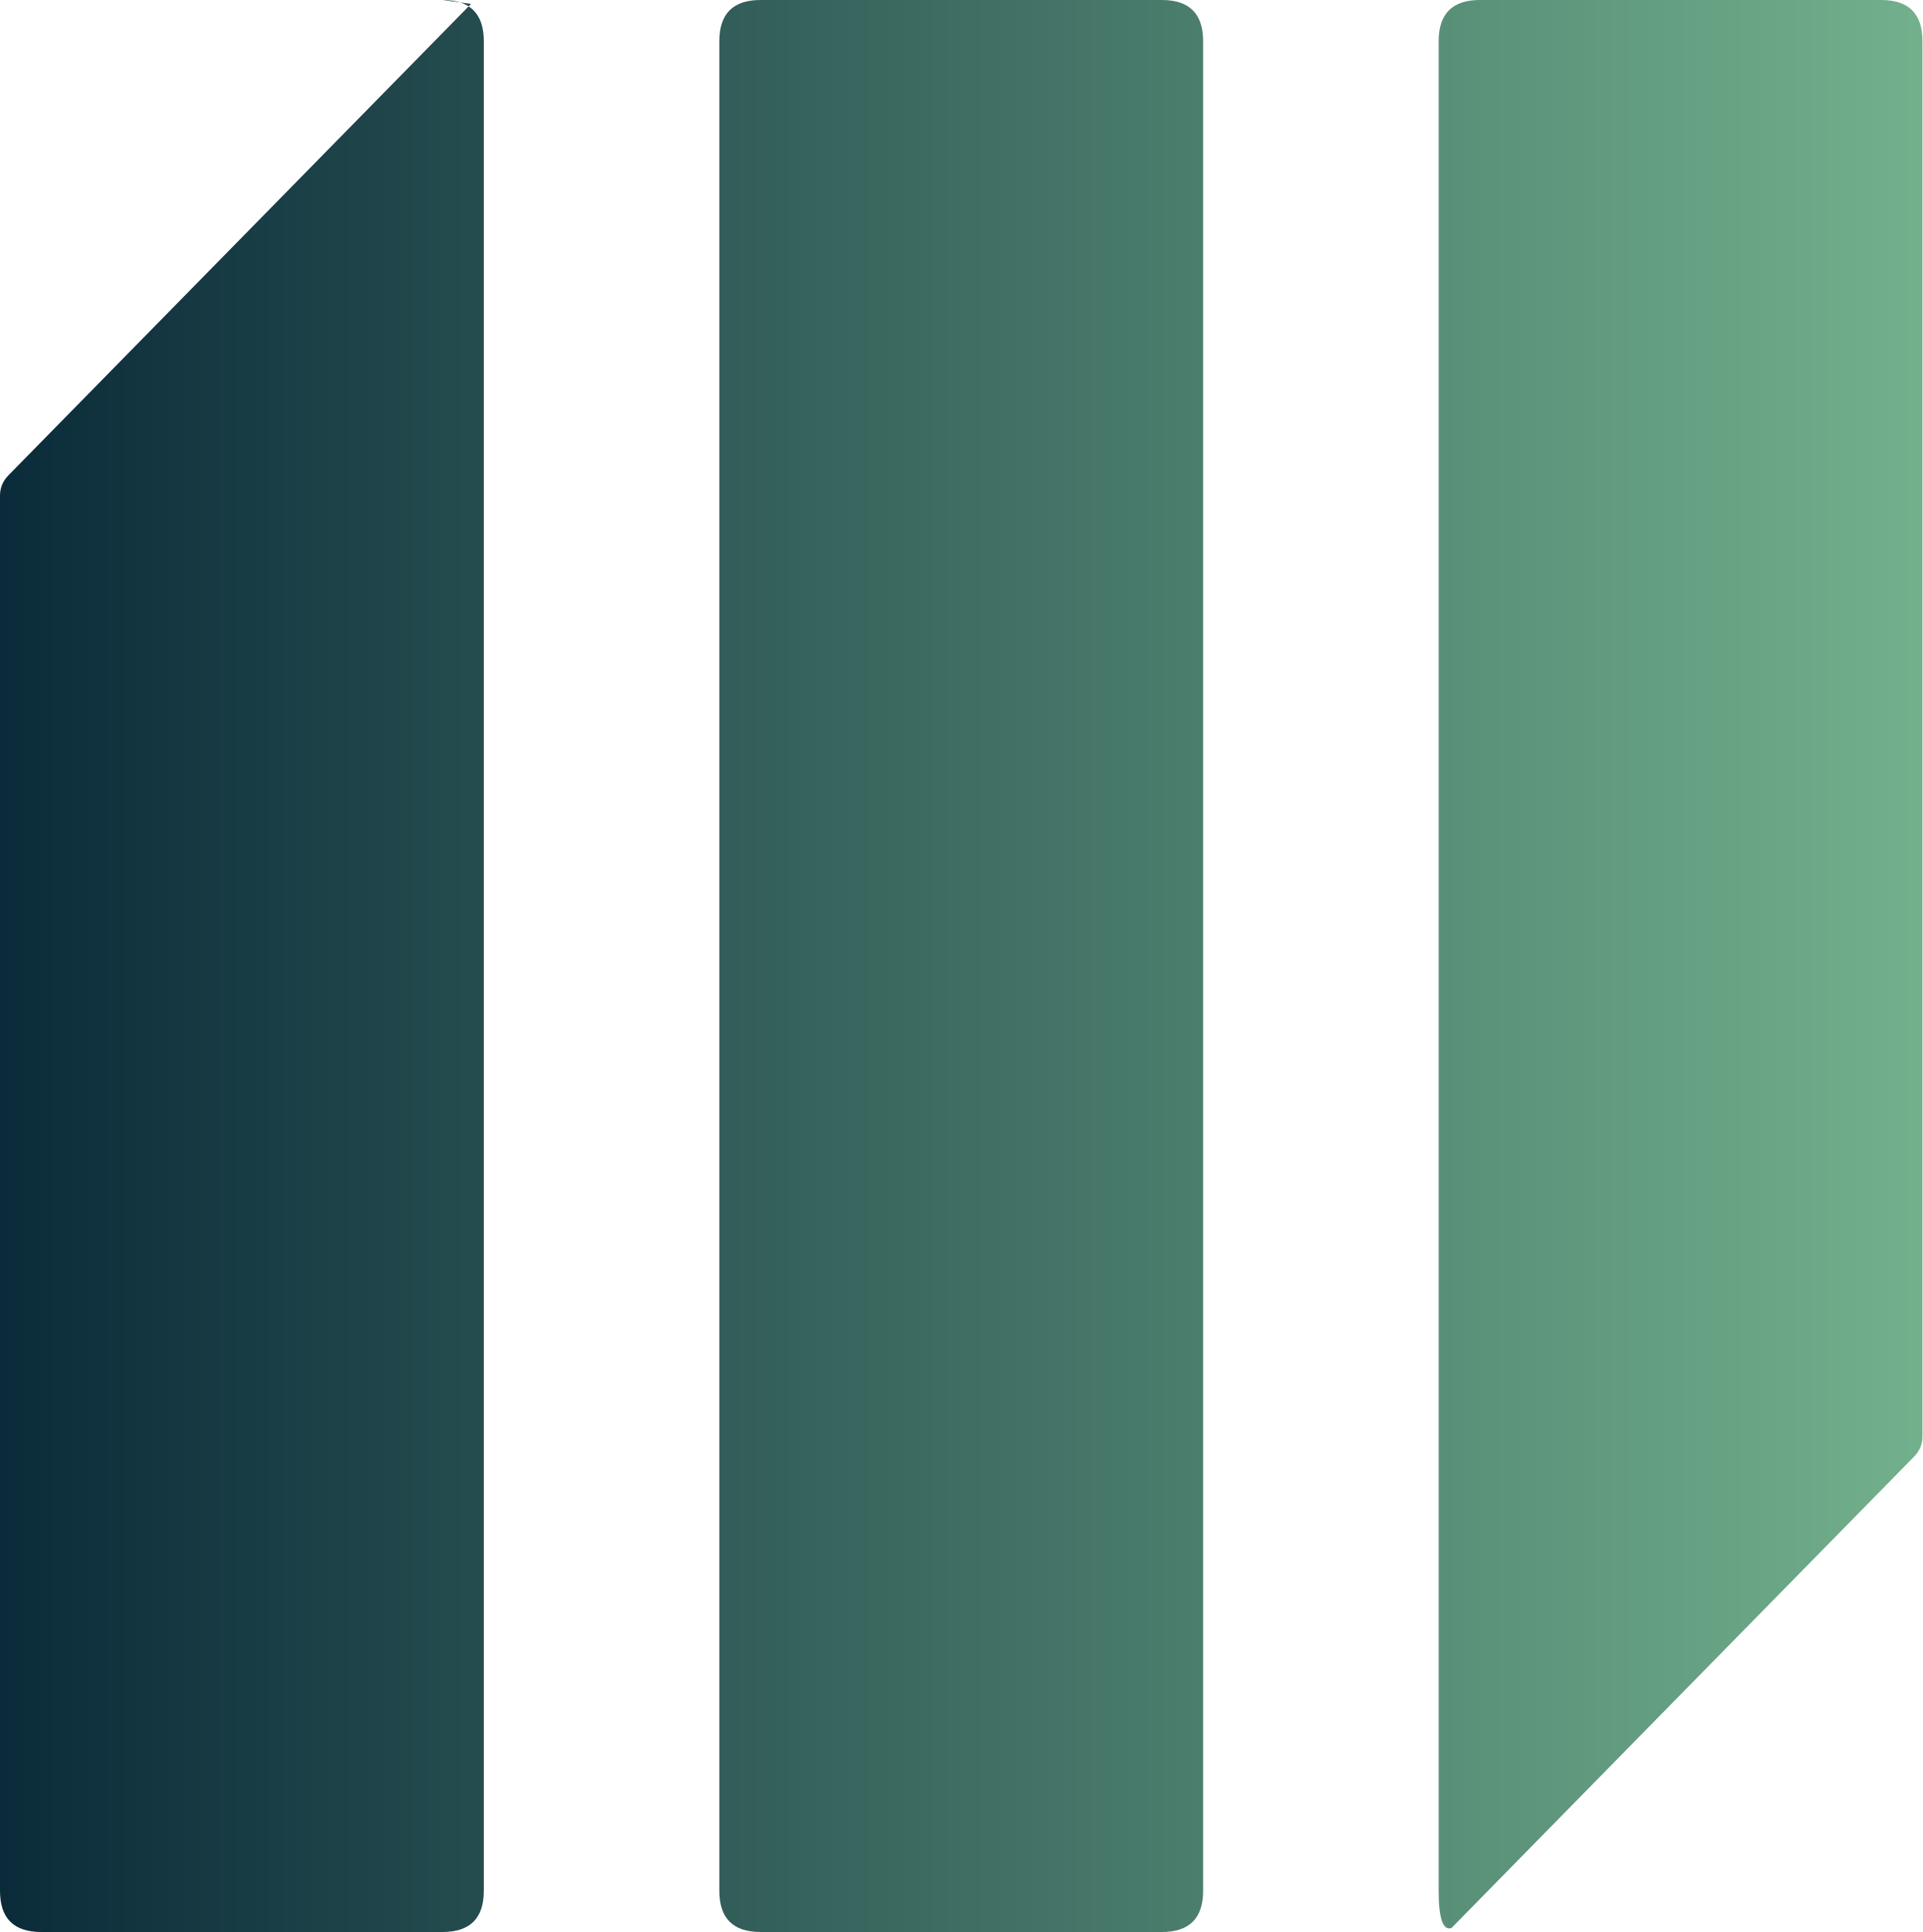
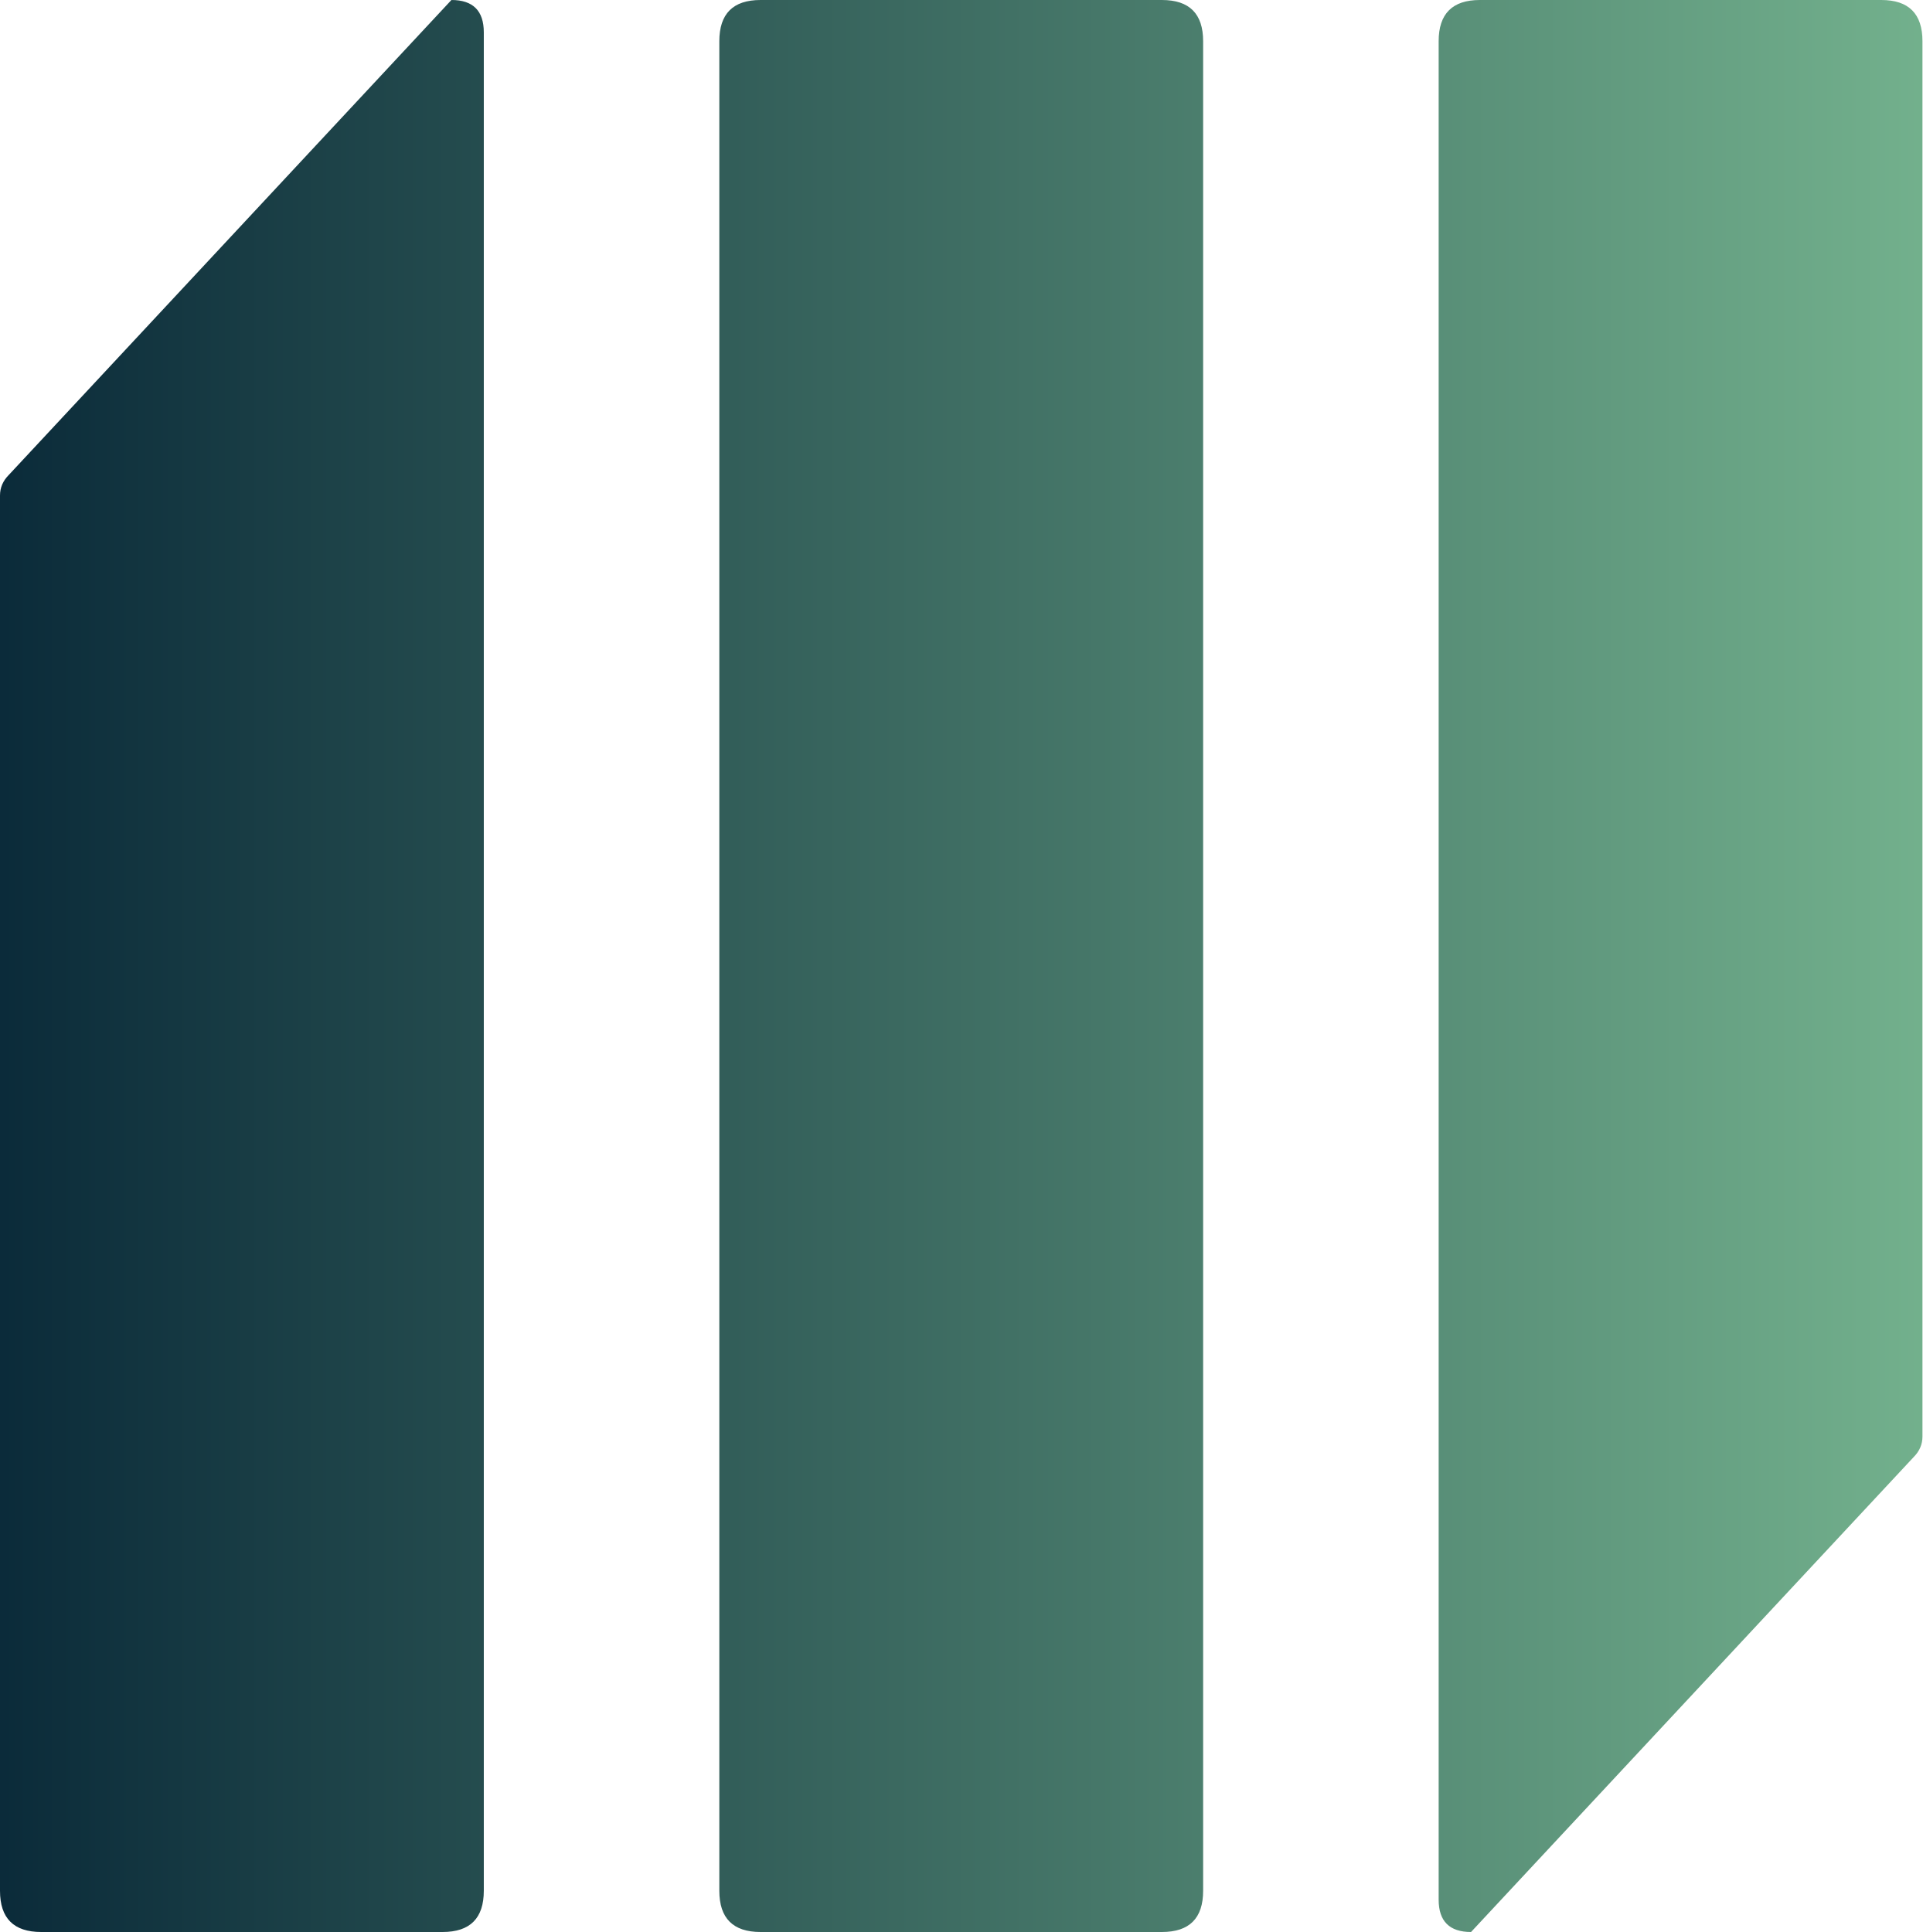
<svg xmlns="http://www.w3.org/2000/svg" viewBox="0 0 195.9 196.9">
  <defs>
    <linearGradient id="g" x1="0" x2="1">
      <stop offset="0" stop-color="#0a2a39" />
      <stop offset="1" stop-color="#73b18d" />
    </linearGradient>
  </defs>
-   <path d="M45.1 0 Q49.3 0 49.3 4.2 L49.3 192.7 Q49.3 196.9 45.1 196.9 L4.2 196.9 Q0 196.9 0 192.7 L0 50.5 Q0 49.3 0.9 48.4 L48.0 0.4 ZM77.5 0 L118.4 0 Q122.6 0 122.6 4.2 L122.6 192.7 Q122.6 196.9 118.4 196.9 L77.5 196.9 Q73.3 196.9 73.3 192.7 L73.3 4.2 Q73.3 0 77.5 0 ZM150.8 0 L191.7 0 Q195.9 0 195.9 4.2 L195.9 146.4 Q195.9 147.6 195 148.5 L147.9 196.5 Q146.6 196.9 146.6 192.7 L146.6 4.2 Q146.6 0 150.8 0 Z" fill="url(#g)" />
+   <path d="M0.9 48.4 L46 0 Q49.3 0 49.3 3.3 L49.3 192.7 Q49.3 196.9 45.1 196.9 L4.2 196.9 Q0 196.9 0 192.7 L0 50.5 Q0 49.3 0.9 48.4 ZM77.5 0 L118.4 0 Q122.6 0 122.6 4.2 L122.6 192.7 Q122.6 196.9 118.4 196.9 L77.5 196.9 Q73.3 196.9 73.3 192.7 L73.3 4.2 Q73.3 0 77.5 0 ZM150.8 0 L191.7 0 Q195.9 0 195.9 4.2 L195.9 146.4 Q195.9 147.6 195 148.5 L149.9 196.9 Q146.6 196.9 146.6 193.6 L146.6 4.2 Q146.6 0 150.8 0 Z" fill="url(#g)" />
</svg>
